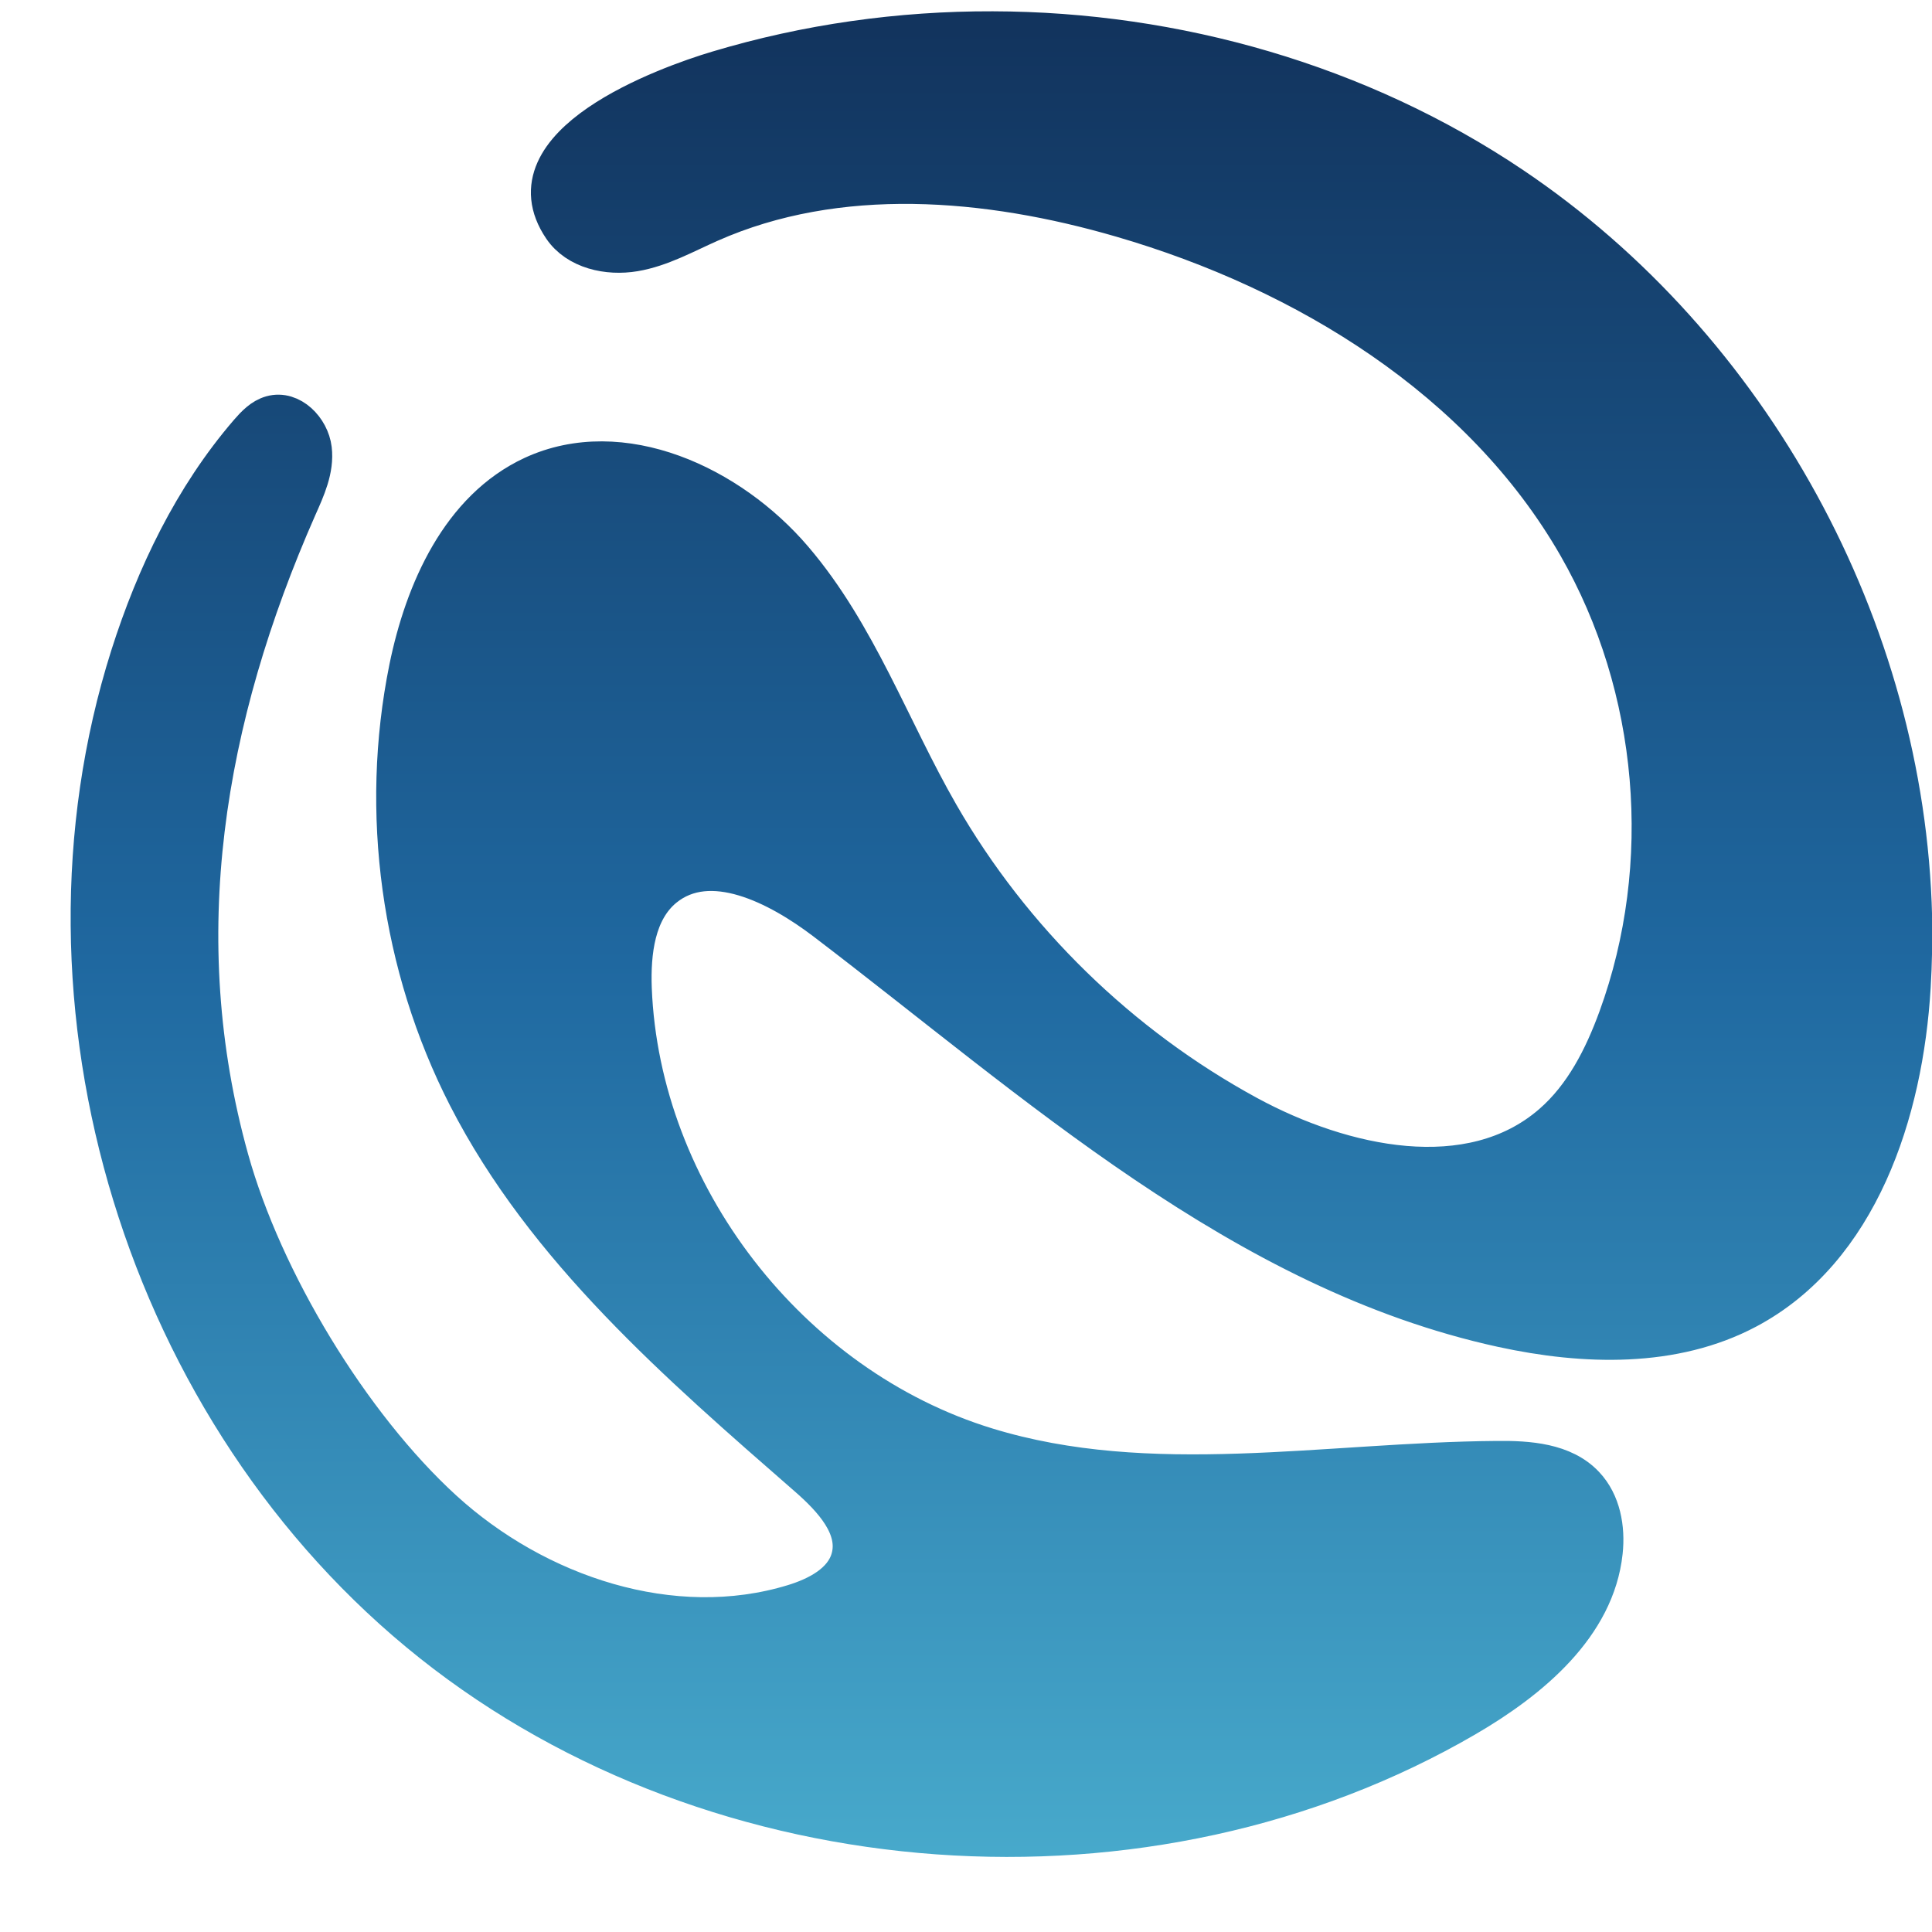
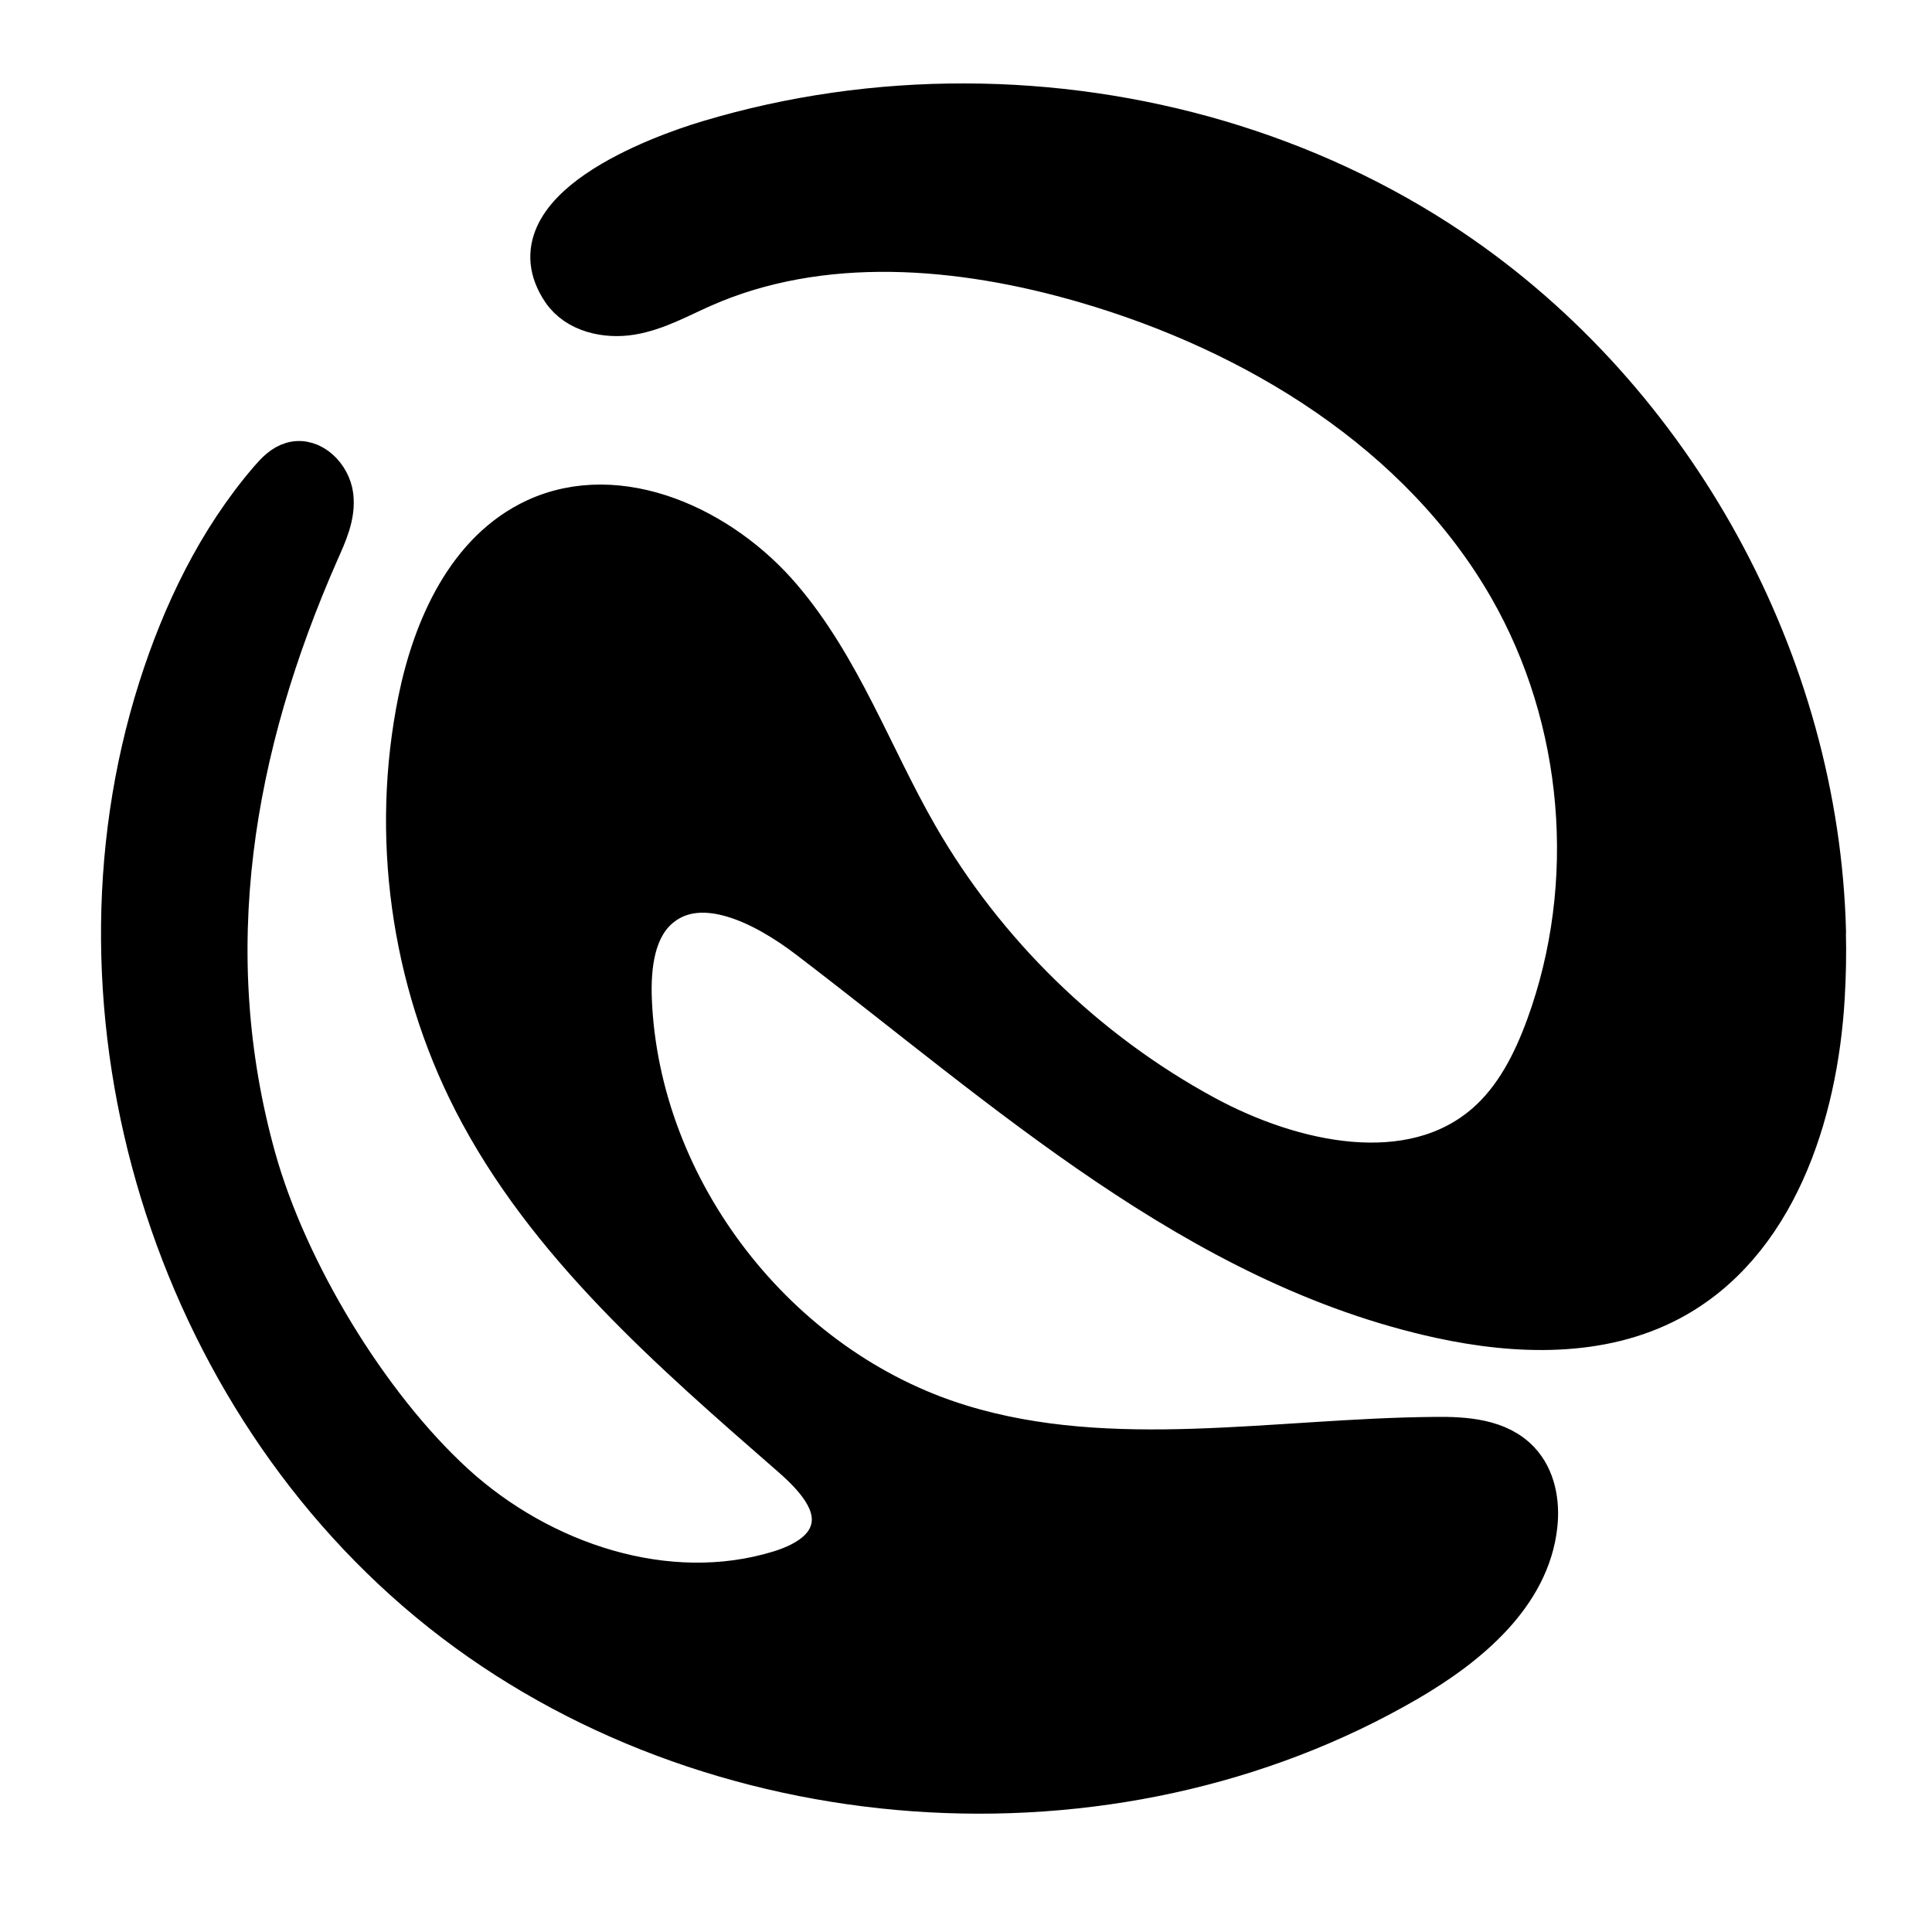
- <svg xmlns="http://www.w3.org/2000/svg" width="116" height="116" viewBox="18.25 24.4 102.6 102.6" role="img" aria-label="Wearless Shape 01 Cobalt Wave Refined symbol">
-   <defs>
-     <linearGradient id="cobalt-w01-symbol" gradientUnits="userSpaceOnUse" x1="70" y1="26" x2="70" y2="125">
-       <stop offset="0%" stop-color="#12345E" />
-       <stop offset="50%" stop-color="#1F68A0" />
-       <stop offset="100%" stop-color="#49ACCD" />
-     </linearGradient>
-   </defs>
-   <path d="M 119.855 73.062 C 119.477 57.785 111.309 42.824 98.562 34.25 C 90.469 28.809 80.703 26.023 70.969 26 C 66.035 25.984 61.09 26.68 56.363 28.098 C 53.574 28.93 45.055 32.039 48.086 36.512 C 48.891 37.695 50.527 38.055 51.945 37.816 C 53.359 37.578 54.637 36.855 55.953 36.273 C 62.754 33.258 70.672 33.93 77.809 36.008 C 87.59 38.855 96.93 44.602 101.988 53.41 C 106.297 60.922 107.098 70.32 104.133 78.449 C 103.371 80.535 102.332 82.594 100.645 84.055 C 96.328 87.801 89.57 86.32 84.543 83.594 C 77.746 79.902 72.008 74.305 68.164 67.617 C 65.566 63.098 63.801 58.047 60.414 54.082 C 57.031 50.113 51.27 47.434 46.527 49.625 C 42.684 51.41 40.754 55.754 39.91 59.887 C 38.359 67.535 39.477 75.695 43.039 82.656 C 47.188 90.754 54.281 96.887 61.148 102.879 C 62.426 104 63.84 105.512 63.383 107.152 C 63.027 108.434 61.66 109.145 60.383 109.535 C 53.969 111.496 46.75 109.07 41.809 104.559 C 36.863 100.039 32.25 92.383 30.461 85.953 C 27.18 74.168 29.141 62.566 34.074 51.367 C 34.52 50.367 35 49.328 34.871 48.25 C 34.742 47.168 33.715 46.113 32.66 46.41 C 32.156 46.551 31.777 46.953 31.43 47.352 C 28.48 50.777 26.48 54.938 25.113 59.242 C 19.246 77.77 25.926 99.566 41.172 111.68 C 56.43 123.801 79.266 125.441 96.109 115.633 C 99.543 113.633 103.008 110.754 103.426 106.816 C 103.562 105.551 103.32 104.184 102.445 103.258 C 101.297 102.031 99.414 101.902 97.734 101.922 C 88.66 101.992 79.328 103.879 70.656 101.215 C 60.184 98.008 52.289 87.793 51.863 76.895 C 51.793 74.969 52.039 72.793 53.535 71.566 C 55.961 69.586 59.555 71.434 62.055 73.336 C 73.277 81.887 84.223 91.945 98.031 94.953 C 102.371 95.895 107.133 96.047 111.055 93.961 C 117 90.801 119.387 83.488 119.781 76.793 C 119.855 75.551 119.879 74.32 119.848 73.082 Z M 119.855 73.062 " fill="url(#cobalt-w01-symbol)" fill-rule="nonzero" stroke="url(#cobalt-w01-symbol)" stroke-width="2" stroke-linejoin="round" stroke-linecap="round" paint-order="stroke fill" />
+ <svg xmlns="http://www.w3.org/2000/svg" width="116" height="116" viewBox="16 20 110 110" role="img" aria-label="Wearless black logo">
+   <path d="M 119.855 73.062 C 119.477 57.785 111.309 42.824 98.562 34.25 C 90.469 28.809 80.703 26.023 70.969 26 C 66.035 25.984 61.09 26.68 56.363 28.098 C 53.574 28.93 45.055 32.039 48.086 36.512 C 48.891 37.695 50.527 38.055 51.945 37.816 C 53.359 37.578 54.637 36.855 55.953 36.273 C 62.754 33.258 70.672 33.93 77.809 36.008 C 87.59 38.855 96.93 44.602 101.988 53.41 C 106.297 60.922 107.098 70.32 104.133 78.449 C 103.371 80.535 102.332 82.594 100.645 84.055 C 96.328 87.801 89.57 86.32 84.543 83.594 C 77.746 79.902 72.008 74.305 68.164 67.617 C 65.566 63.098 63.801 58.047 60.414 54.082 C 57.031 50.113 51.27 47.434 46.527 49.625 C 42.684 51.41 40.754 55.754 39.91 59.887 C 38.359 67.535 39.477 75.695 43.039 82.656 C 47.188 90.754 54.281 96.887 61.148 102.879 C 62.426 104 63.84 105.512 63.383 107.152 C 63.027 108.434 61.66 109.145 60.383 109.535 C 53.969 111.496 46.75 109.07 41.809 104.559 C 36.863 100.039 32.25 92.383 30.461 85.953 C 27.18 74.168 29.141 62.566 34.074 51.367 C 34.52 50.367 35 49.328 34.871 48.25 C 34.742 47.168 33.715 46.113 32.66 46.41 C 32.156 46.551 31.777 46.953 31.43 47.352 C 28.48 50.777 26.48 54.938 25.113 59.242 C 19.246 77.77 25.926 99.566 41.172 111.68 C 56.43 123.801 79.266 125.441 96.109 115.633 C 99.543 113.633 103.008 110.754 103.426 106.816 C 103.562 105.551 103.32 104.184 102.445 103.258 C 101.297 102.031 99.414 101.902 97.734 101.922 C 88.66 101.992 79.328 103.879 70.656 101.215 C 60.184 98.008 52.289 87.793 51.863 76.895 C 51.793 74.969 52.039 72.793 53.535 71.566 C 55.961 69.586 59.555 71.434 62.055 73.336 C 73.277 81.887 84.223 91.945 98.031 94.953 C 102.371 95.895 107.133 96.047 111.055 93.961 C 117 90.801 119.387 83.488 119.781 76.793 C 119.855 75.551 119.879 74.32 119.848 73.082 Z M 119.855 73.062 " fill="#000000" fill-rule="nonzero" stroke="#000000" stroke-width="2.5" stroke-linejoin="round" stroke-linecap="round" paint-order="stroke fill" />
</svg>
